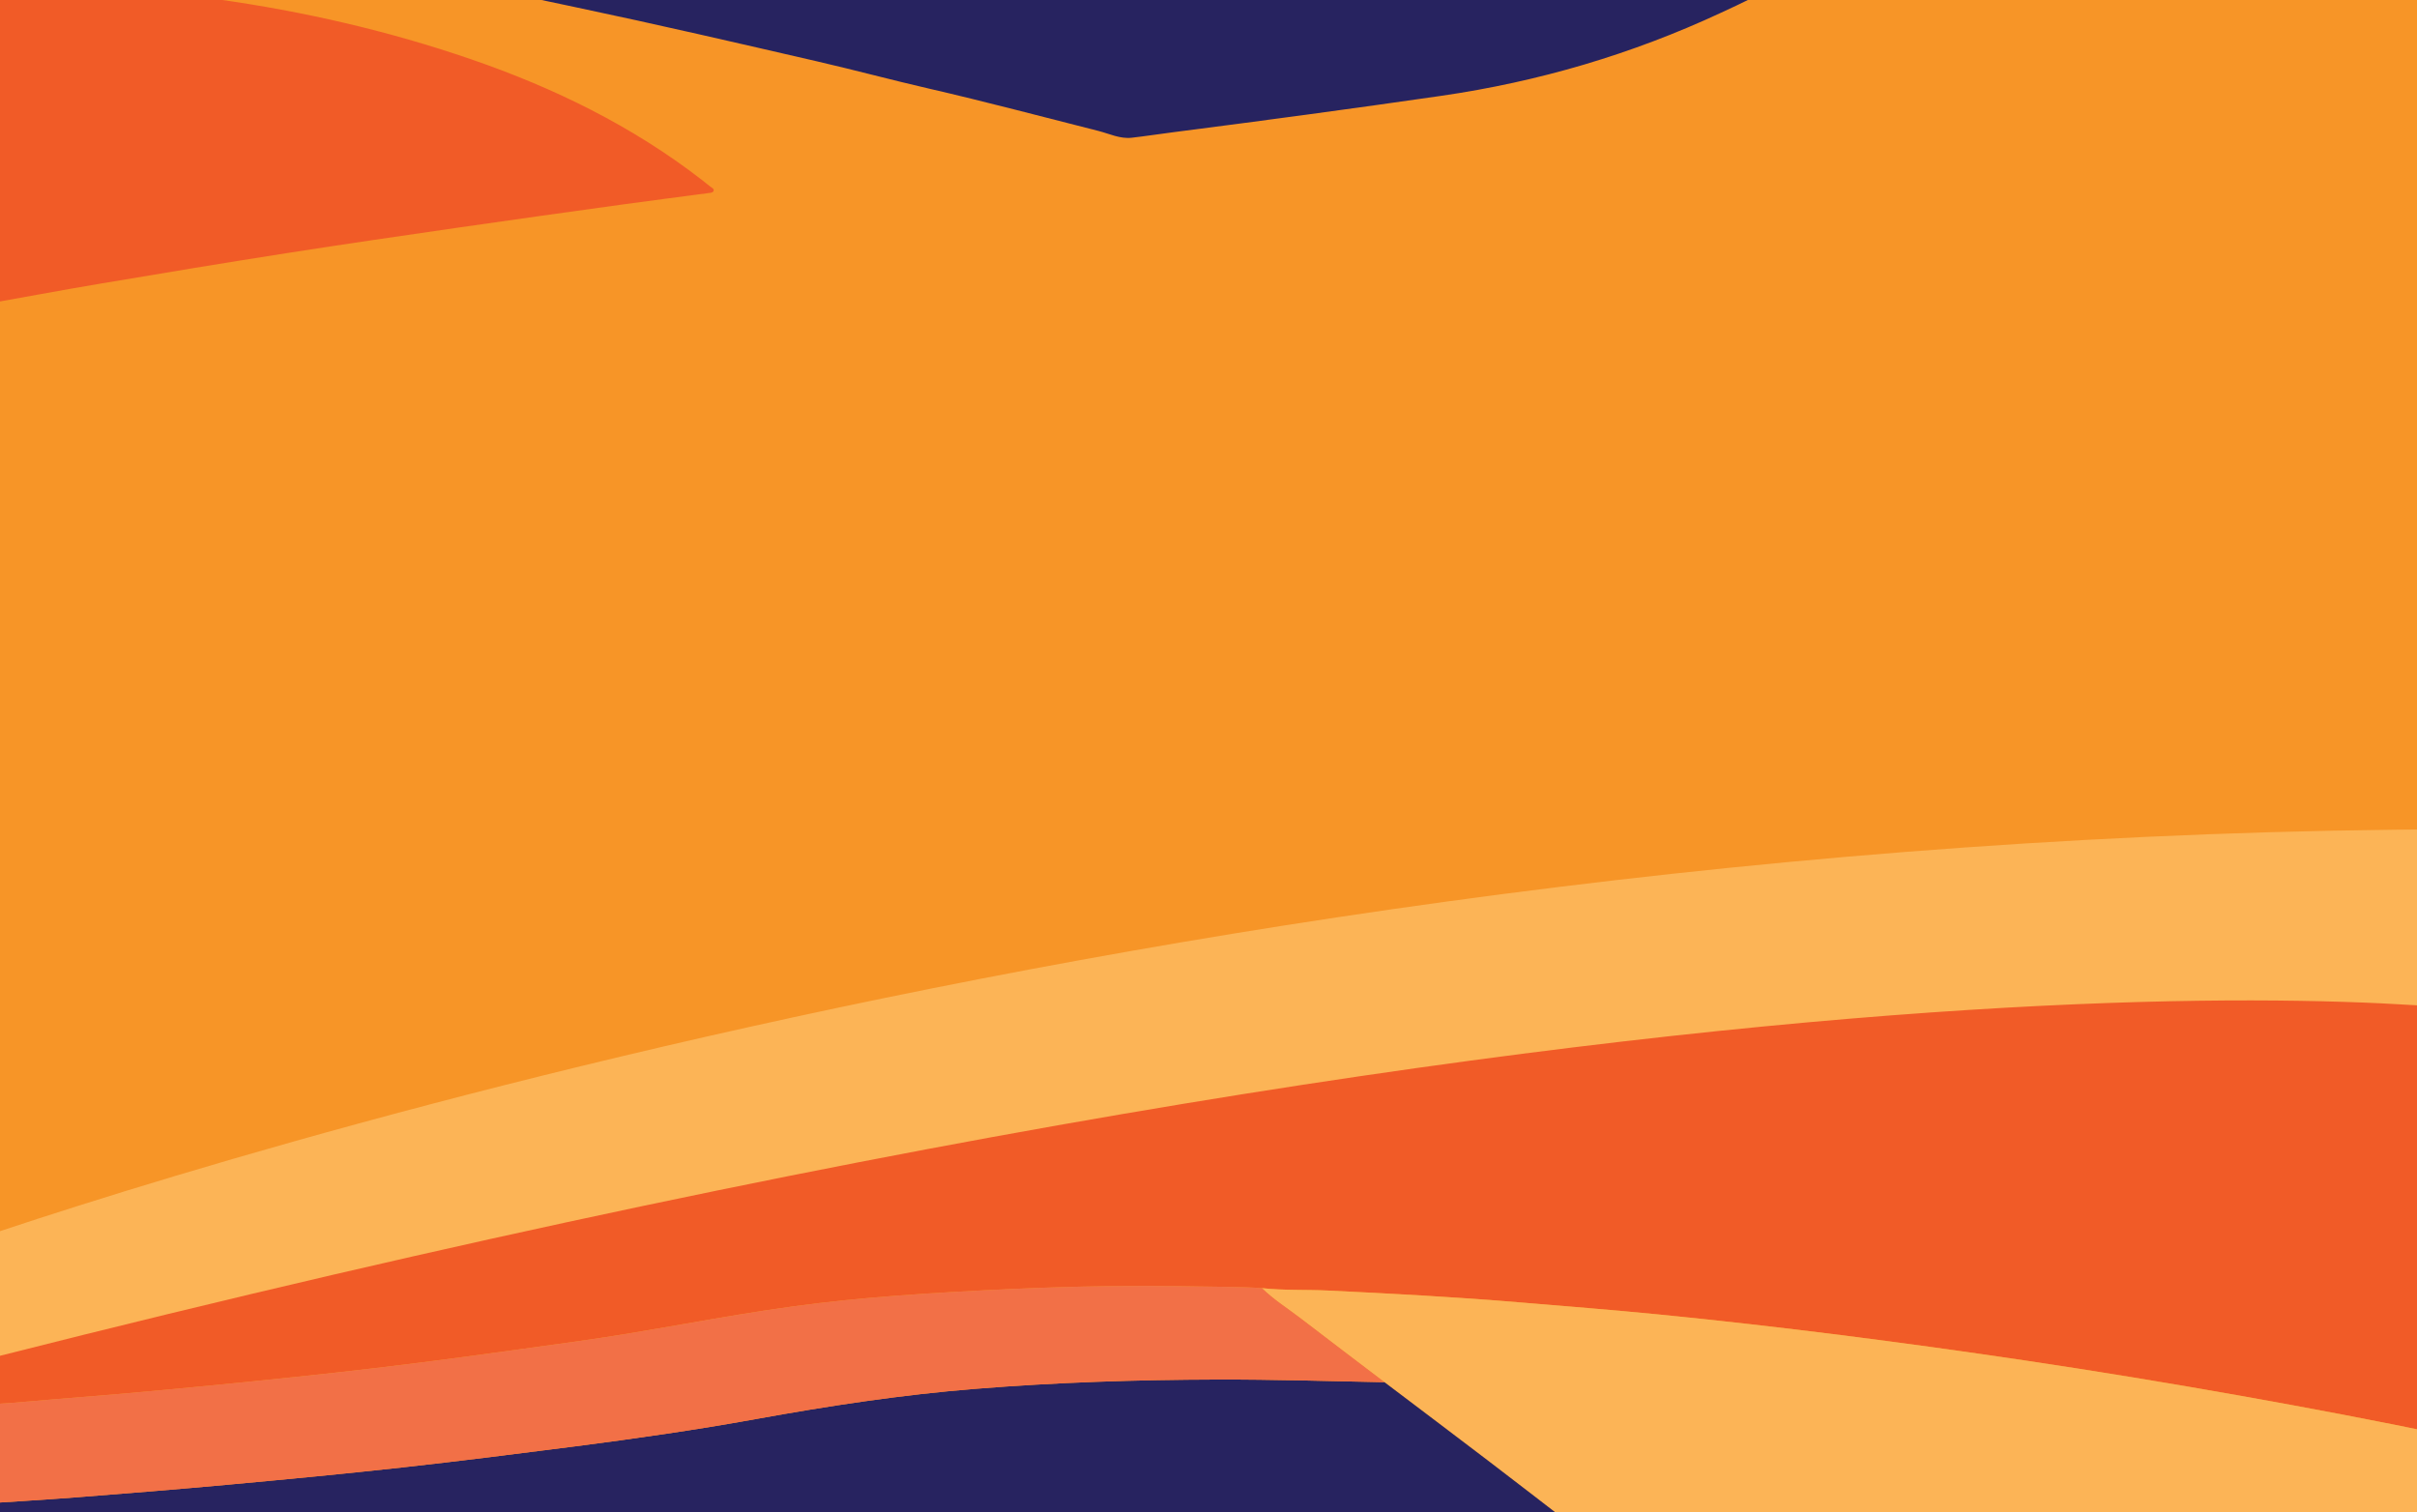
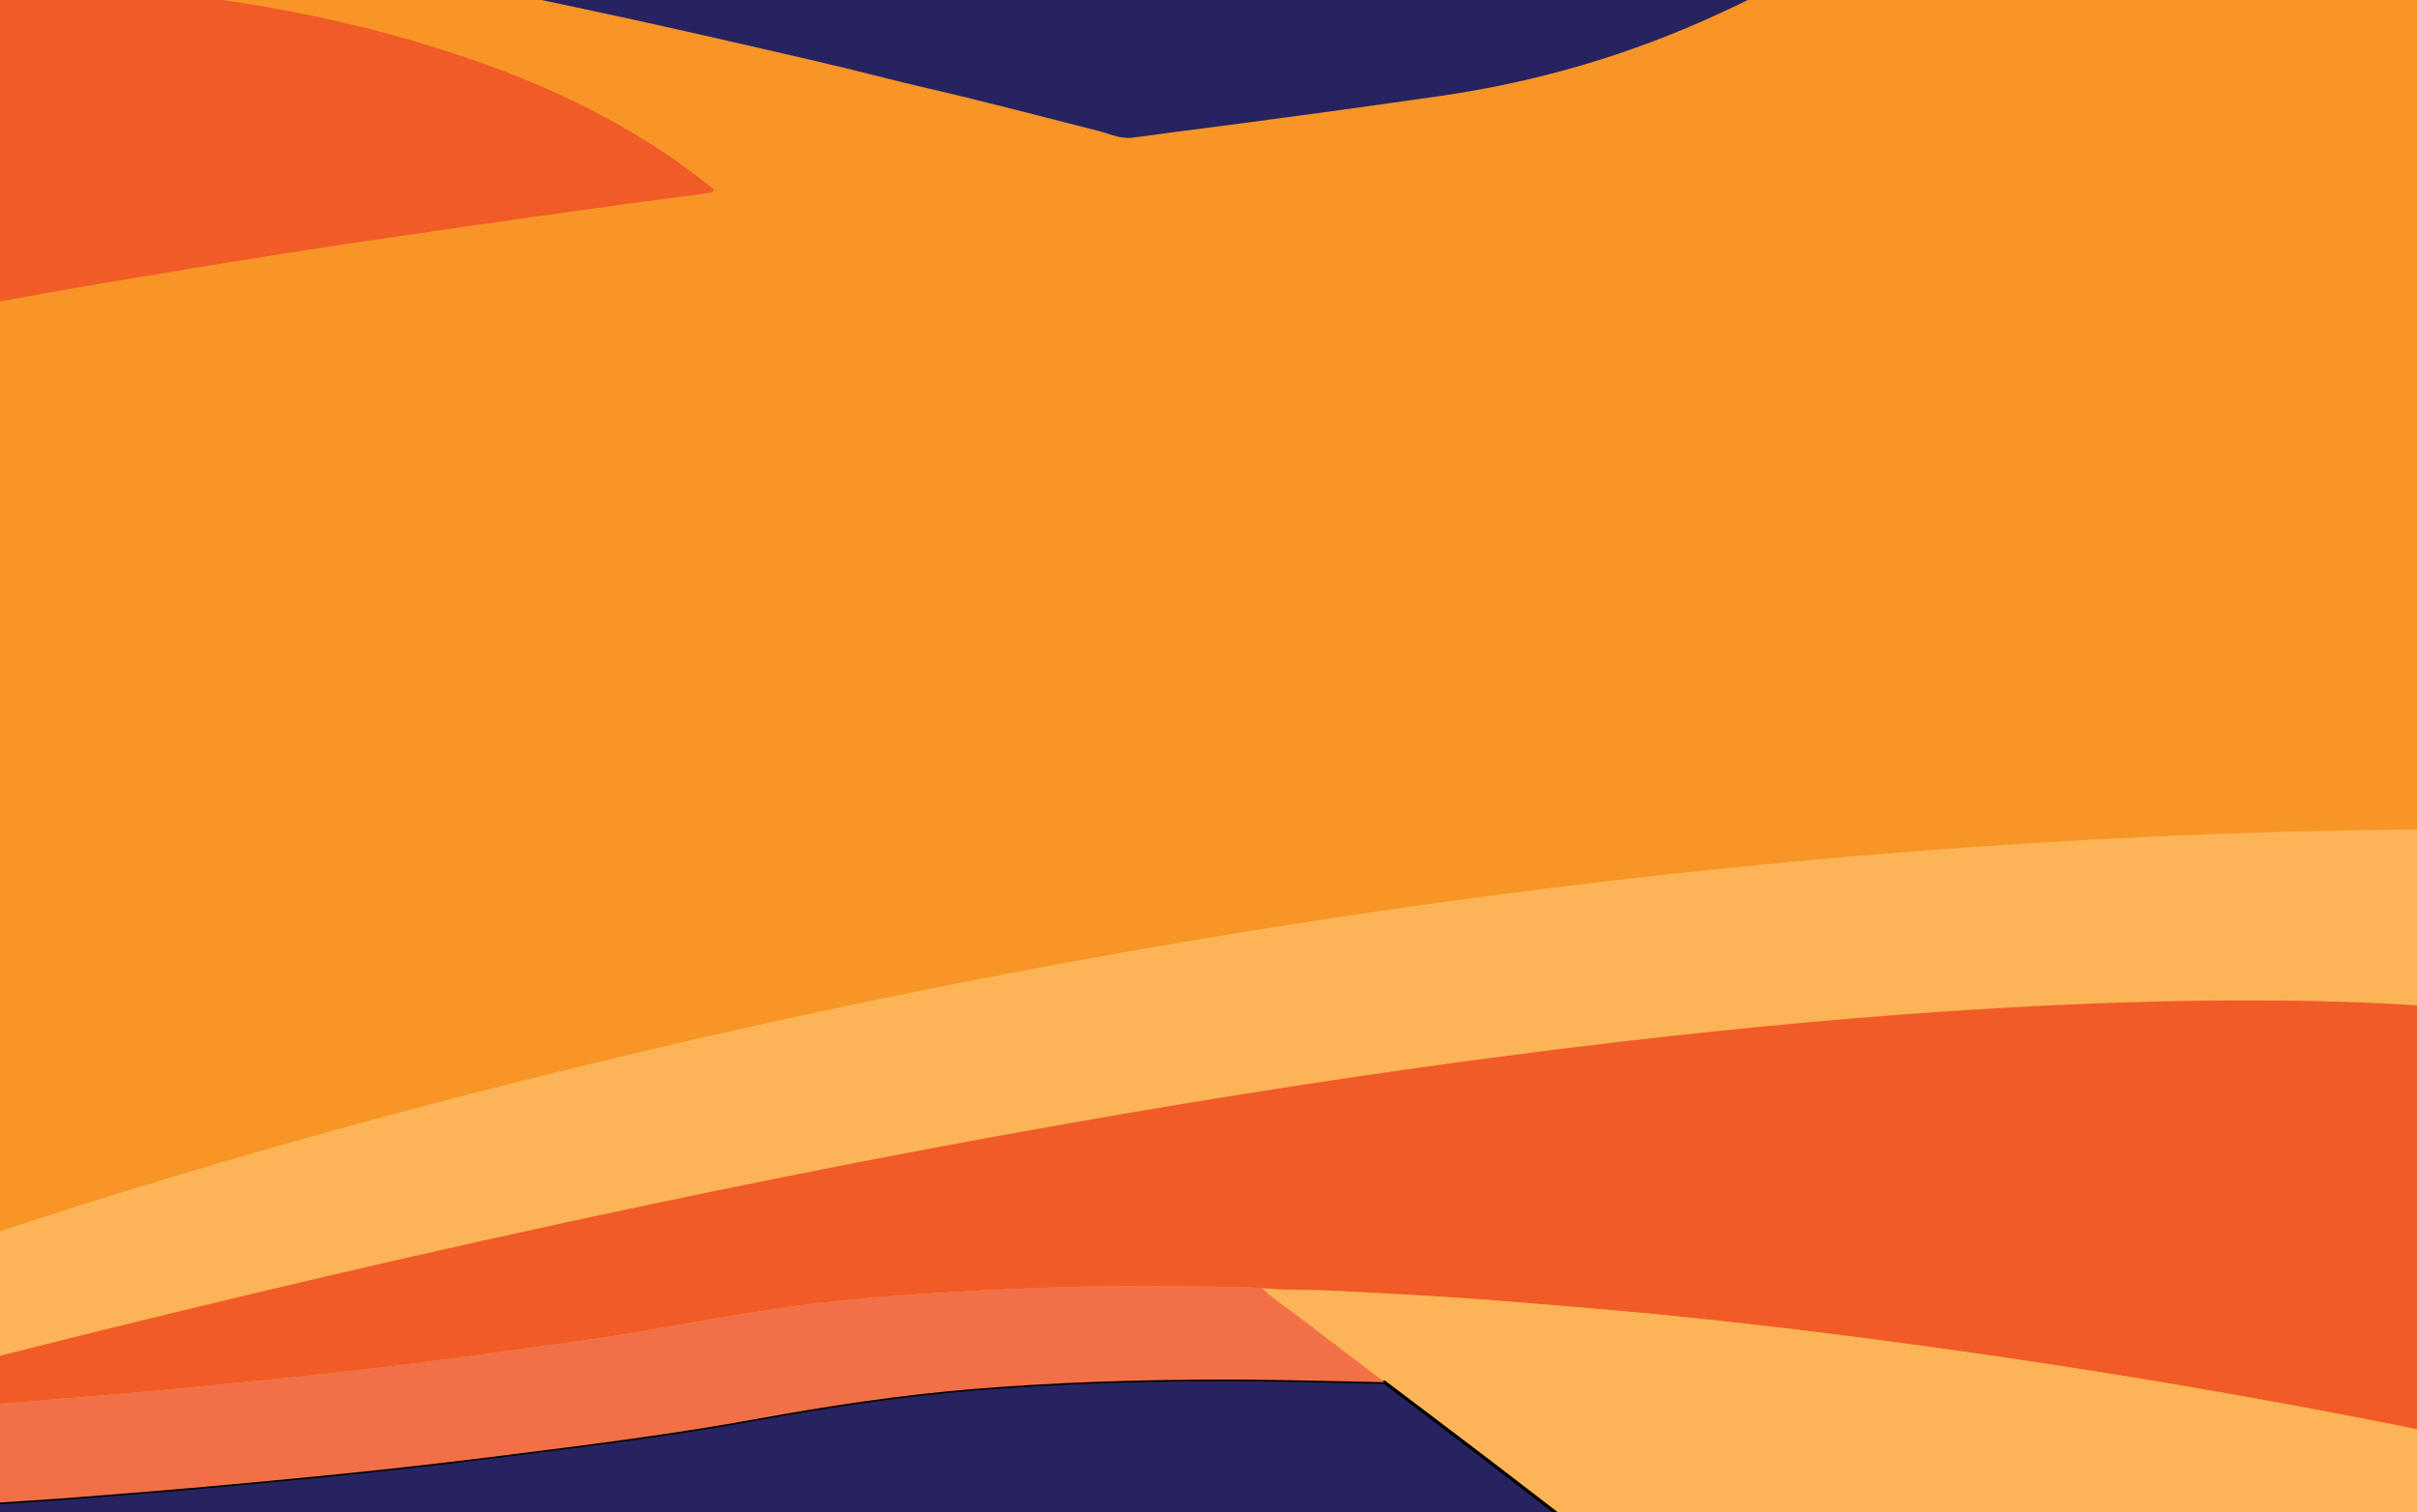
<svg xmlns="http://www.w3.org/2000/svg" version="1.1" id="Layer_1" x="0px" y="0px" width="1500px" height="938px" viewBox="0 0 1500 938" enable-background="new 0 0 1500 938" xml:space="preserve">
  <path fill-rule="evenodd" clip-rule="evenodd" fill="#272360" d="M1153.568-17.287c-13.296,8.607-27.684,15.144-41.977,21.799  c-61.772,28.764-126.445,47.82-193.883,57.583c-61.754,8.939-123.593,17.246-185.48,25.193c-9.652,1.239-19.273,2.733-28.941,3.839  c-8.177,0.936-15.569-2.806-23.2-4.732c-39.111-9.872-78.084-20.27-117.404-29.321c-25.698-5.916-51.173-12.796-76.869-18.723  C429.934,25.461,374.07,12.504,317.94,0.699c-26.743-5.625-53.483-11.31-80.182-17.163c-0.703-0.154-1.353-0.543-2.028-0.823  C541.677-17.287,847.621-17.287,1153.568-17.287z" />
  <path fill-rule="evenodd" clip-rule="evenodd" fill="#F15B27" d="M-75-34.638c17.174,0.437,34.352,0.583,51.528,1.063  c46.68,1.304,93.116,4.941,139.368,11.431c66.797,9.374,132.256,24.369,196.033,46.331c63.81,21.974,123.86,51.309,177.481,92.841  c2.181,1.688,4.343,3.402,6.481,5.142c1.099,0.894,3.04,1.573,2.406,3.28c-0.542,1.453-2.445,1.434-3.921,1.629  c-22.685,3.01-45.386,5.916-68.053,9.058c-41.14,5.703-82.28,11.413-123.384,17.365c-44.255,6.409-88.514,12.821-132.693,19.739  c-47.747,7.476-95.431,15.366-143.087,23.403c-31.566,5.324-63.031,11.249-94.556,16.825c-2.478,0.438-5.067,0.25-7.604,0.354  C-75,131.003-75,48.183-75-34.638z" />
  <path fill-rule="evenodd" clip-rule="evenodd" fill="#F79527" d="M1521.938-6.999c0.003-3.853-0.868-4.724-4.721-4.721  c-137.181,0.115-274.36,0.097-411.541,0.097c-11.907,7.709-24.794,13.563-37.596,19.524c-55.326,25.762-113.25,42.83-173.65,51.574  c-55.309,8.007-110.694,15.446-166.124,22.564c-8.645,1.11-17.263,2.448-25.921,3.439c-7.323,0.838-13.944-2.513-20.78-4.239  c-35.028-8.842-69.935-18.154-105.151-26.261c-23.016-5.298-45.833-11.461-68.847-16.77C457.559,26.665,407.525,15.06,357.252,4.486  c-23.952-5.037-47.901-10.13-71.814-15.372c-0.629-0.138-1.212-0.487-1.816-0.737c-4.624,0-9.248,0-13.872,0  c-94.879,0-189.758-0.007-284.637,0.064c-1.504,0.001-3.484-1.185-4.624,0.964c13.85,0.353,27.703,0.471,41.556,0.857  C59.69-8.686,97.139-5.752,134.439-0.519c53.87,7.56,106.66,19.652,158.094,37.364c51.46,17.722,99.888,41.379,143.132,74.873  c1.759,1.362,3.502,2.744,5.227,4.147c0.886,0.721,2.452,1.269,1.94,2.646c-0.437,1.171-1.972,1.156-3.162,1.313  c-18.294,2.428-36.602,4.771-54.882,7.305c-33.177,4.599-66.355,9.205-99.504,14.005c-35.691,5.168-71.384,10.34-107.012,15.918  c-38.506,6.029-76.961,12.392-115.395,18.875C37.42,180.221,12.044,185-13.379,189.496c-1.999,0.354-4.086,0.202-6.132,0.285  c0,44.219,0,88.438,0,132.657c0,142.113,0,284.227,0,426.34v203.557h1537.243V520.722c1.37-0.021,2.741-0.037,4.11-0.063  C1521.842,344.773,1521.828,168.887,1521.938-6.999z" />
  <path fill-rule="evenodd" clip-rule="evenodd" fill="#F15B27" d="M1521.842,582.313c0,103.099,0,206.199,0,309.298  c-1.501-0.341-2.997-0.708-4.504-1.021c-42.038-8.713-84.207-16.75-126.474-24.261c-44.786-7.958-89.664-15.347-134.657-22.055  c-37.881-5.648-75.816-10.872-113.813-15.687c-37.658-4.771-75.368-9.066-113.136-12.804c-28.924-2.862-57.91-5.11-86.874-7.542  c-39.375-3.307-78.822-5.398-118.288-7.289c-13.655-0.654-27.351,0.013-40.963-1.493c-13.479-0.932-27.009-0.787-40.493-1.056  c-37.789-0.754-75.585-0.158-113.375,1.53c-24.237,1.082-48.439,2.379-72.632,4.185c-21.299,1.588-42.539,3.721-63.68,6.57  c-45.385,6.119-90.228,15.678-135.603,21.91c-23.518,3.23-47.021,6.56-70.552,9.695c-18.108,2.413-36.235,4.69-54.375,6.848  c-16.445,1.954-32.913,3.729-49.383,5.465c-17.827,1.876-35.663,3.668-53.505,5.397c-17.499,1.696-35.005,3.326-52.518,4.875  c-13.606,1.204-27.227,2.227-40.84,3.35c-18.545,1.53-37.061,3.501-55.687,3.857c0-15.413,0-30.827,0-46.24  c1.489-0.353,3.017-0.591,4.461-1.075c123.102-41.288,248.155-75.602,374.653-104.74c77.211-17.786,154.826-33.598,232.819-47.562  c47.488-8.504,95.044-16.579,142.776-23.582c37.23-5.462,74.462-10.934,111.76-15.906c32.209-4.293,64.511-7.886,96.771-11.791  c13.225-1.602,26.448-3.212,39.674-4.818c19.996,0,39.991,0,60.371,0c-0.859-2.629-1.43-4.371-2.001-6.116  c13.198-0.271,26.254-2.249,39.389-3.283c-0.313,3.21-3.241,5.559-3.117,9.189c1.355,0,2.541,0,3.726,0  c27.46,0,54.919-0.023,82.378,0.046c2.217,0.006,3.328-0.784,4.235-2.749c2.279-4.936,4.796-9.763,7.216-14.633  c5.629-0.336,11.258-0.646,16.885-1.011c36.157-2.343,72.295-5.061,108.476-6.959c46.774-2.455,93.577-4.417,140.38-6.282  C1468.16,583.505,1495.007,583.046,1521.842,582.313z" />
  <path fill-rule="evenodd" clip-rule="evenodd" fill="#FCB456" d="M783.132,799.462c13.613,1.504,27.309,0.837,40.964,1.491  c39.466,1.891,78.913,3.982,118.288,7.289c28.964,2.432,57.95,4.68,86.874,7.542c37.768,3.737,75.478,8.033,113.136,12.804  c37.997,4.814,75.933,10.038,113.813,15.687c44.993,6.708,89.871,14.097,134.657,22.055c42.267,7.511,84.436,15.548,126.474,24.261  c1.507,0.313,3.003,0.68,4.504,1.021c0,18.839-0.118,37.679,0.105,56.516c0.042,3.526-0.697,4.212-4.216,4.209  c-157.39-0.112-314.778-0.098-472.167-0.098c-21.065,0-42.131,0-63.196,0c-1.277-1.122-2.497-2.318-3.841-3.354  c-18.393-14.18-36.751-28.403-55.218-42.482c-21.312-16.25-42.721-32.369-64.088-48.544c-17.213-13.096-34.478-26.125-51.618-39.315  C799.407,812.234,790.58,806.728,783.132,799.462z" />
-   <path fill-rule="evenodd" clip-rule="evenodd" fill="#272360" d="M859.222,857.857c21.367,16.175,42.776,32.294,64.088,48.544  c18.467,14.079,36.825,28.303,55.218,42.482c1.344,1.035,2.563,2.231,3.841,3.354c-332.418,0-664.837-0.008-997.255,0.096  c-3.853,0.002-5.043-0.837-4.715-4.728c0.387-4.591,0.091-9.24,0.091-13.864c22.188-1.456,44.393-2.706,66.562-4.418  c31.713-2.448,63.42-5.022,95.094-7.931c35.925-3.301,71.846-6.703,107.702-10.664c35.676-3.943,71.292-8.468,106.895-13.046  c37.458-4.816,74.858-10.166,112.016-16.903c45.27-8.208,90.691-15.142,136.559-18.828c49.993-4.018,100.088-5.64,150.236-5.761  C790.118,856.108,824.667,857.161,859.222,857.857z" />
+   <path fill-rule="evenodd" clip-rule="evenodd" fill="#272360" stroke="#000000" stroke-width="2" stroke-miterlimit="10" d="  M859.222,857.857c21.367,16.175,42.776,32.294,64.088,48.544c18.467,14.079,36.825,28.303,55.218,42.482  c1.344,1.035,2.563,2.231,3.841,3.354c-332.418,0-664.837-0.008-997.255,0.096c-3.853,0.002-5.043-0.837-4.715-4.728  c0.387-4.591,0.091-9.24,0.091-13.864c22.188-1.456,44.393-2.706,66.562-4.418c31.713-2.448,63.42-5.022,95.094-7.931  c35.925-3.301,71.846-6.703,107.702-10.664c35.676-3.943,71.292-8.468,106.895-13.046c37.458-4.816,74.858-10.166,112.016-16.903  c45.27-8.208,90.691-15.142,136.559-18.828c49.993-4.018,100.088-5.64,150.236-5.761  C790.118,856.108,824.667,857.161,859.222,857.857z" />
  <path fill-rule="evenodd" clip-rule="evenodd" fill="#F27047" d="M859.222,857.857c-34.555-0.696-69.104-1.749-103.671-1.667  c-50.147,0.121-100.243,1.743-150.236,5.761c-45.867,3.687-91.289,10.62-136.559,18.828c-37.158,6.737-74.558,12.087-112.016,16.903  c-35.603,4.578-71.218,9.103-106.895,13.046c-35.856,3.961-71.777,7.363-107.702,10.664c-31.674,2.908-63.38,5.482-95.094,7.931  c-22.169,1.712-44.373,2.962-66.562,4.418c0-20.552,0-41.103,0-61.654c18.626-0.356,37.142-2.327,55.687-3.857  c13.613-1.123,27.234-2.146,40.84-3.35c17.513-1.549,35.019-3.179,52.518-4.875c17.842-1.729,35.679-3.521,53.505-5.397  c16.47-1.735,32.938-3.511,49.383-5.465c18.14-2.157,36.268-4.435,54.375-6.848c23.531-3.136,47.035-6.465,70.552-9.695  c45.375-6.232,90.218-15.791,135.603-21.91c21.142-2.85,42.381-4.982,63.68-6.57c24.193-1.806,48.395-3.103,72.632-4.185  c37.789-1.688,75.585-2.284,113.375-1.53c13.484,0.269,27.014,0.124,40.493,1.056c7.447,7.268,16.274,12.774,24.471,19.082  C824.744,831.732,842.009,844.762,859.222,857.857z" />
  <path fill-rule="evenodd" clip-rule="evenodd" fill="#F79527" d="M829.699,567.872c12.695-26.854,25.384-53.709,38.089-80.558  c4.014-8.479,8.069-16.938,12.169-25.541c0.543,0.345,1.125,0.5,1.291,0.851c14.838,31.309,29.643,62.632,44.449,93.957  C893.698,560.345,861.699,564.108,829.699,567.872z" />
  <path fill-rule="evenodd" clip-rule="evenodd" fill="#FCB456" d="M-57.531,784.059c0,0,1.628-0.607,4.823-1.764  C12.241,758.793,724.677,508.282,1565,514.823v115.785c0,0-437.744-81.126-1622.531,225.577V784.059z" />
</svg>
